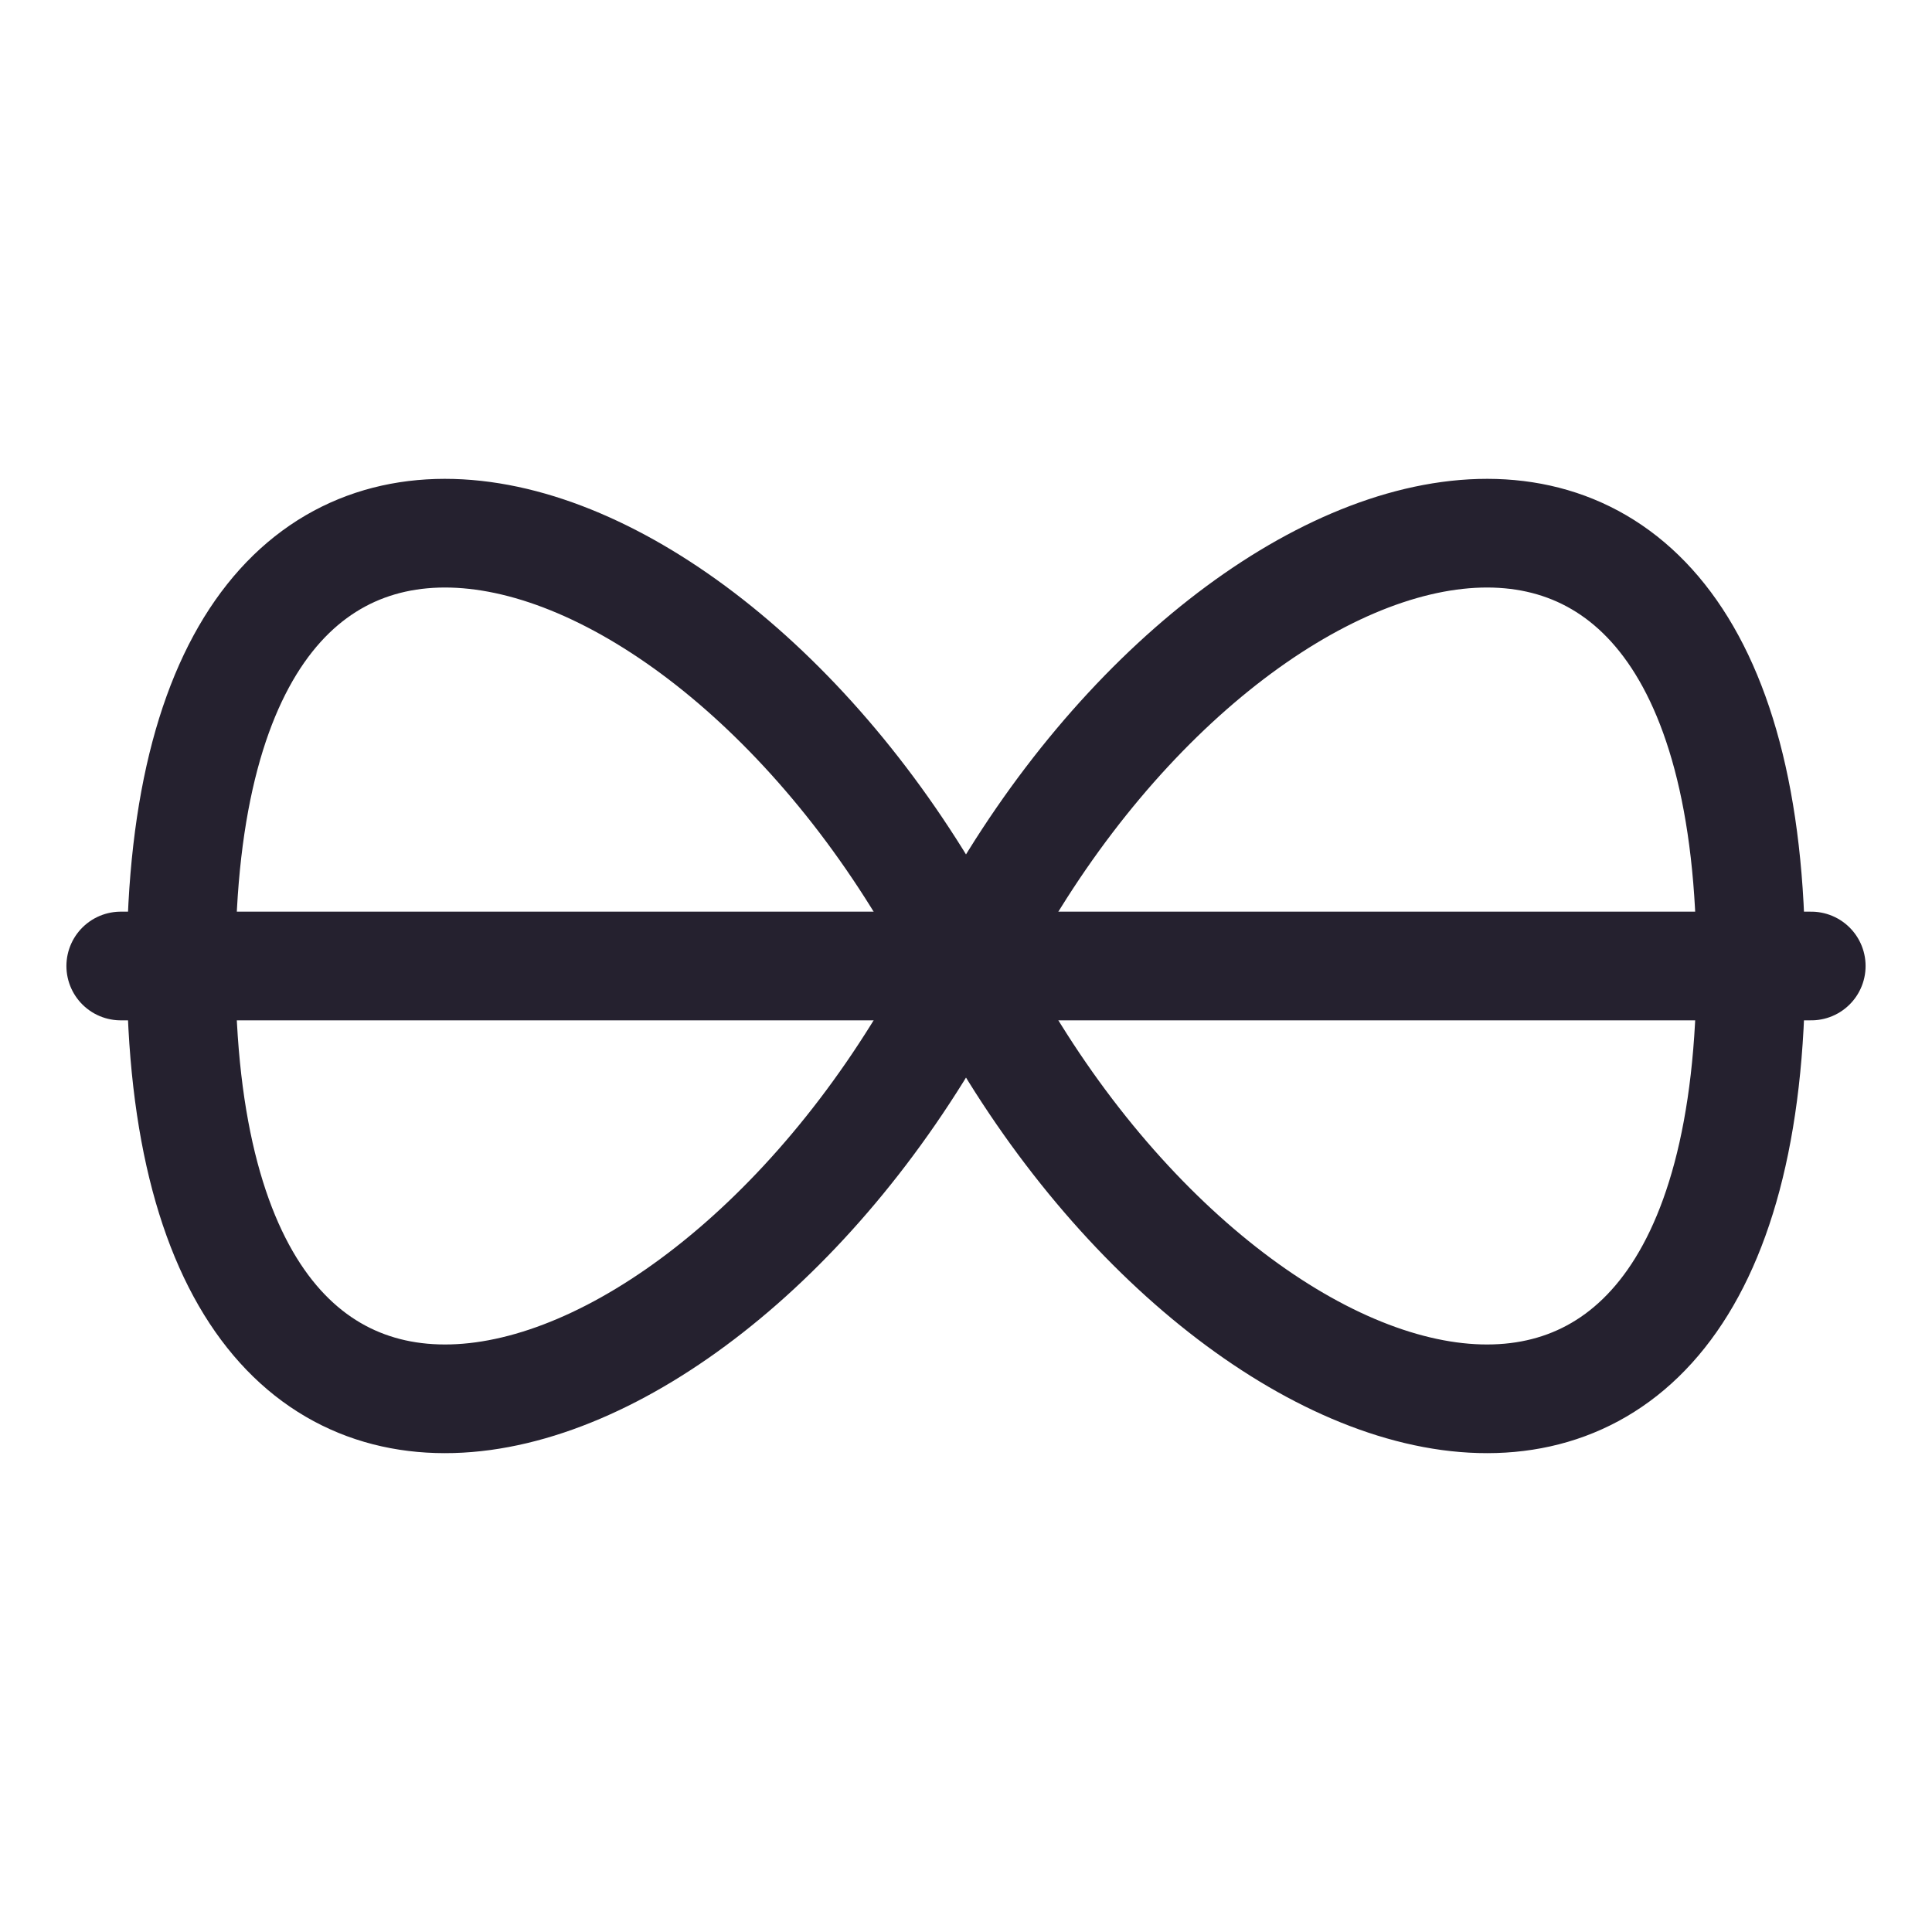
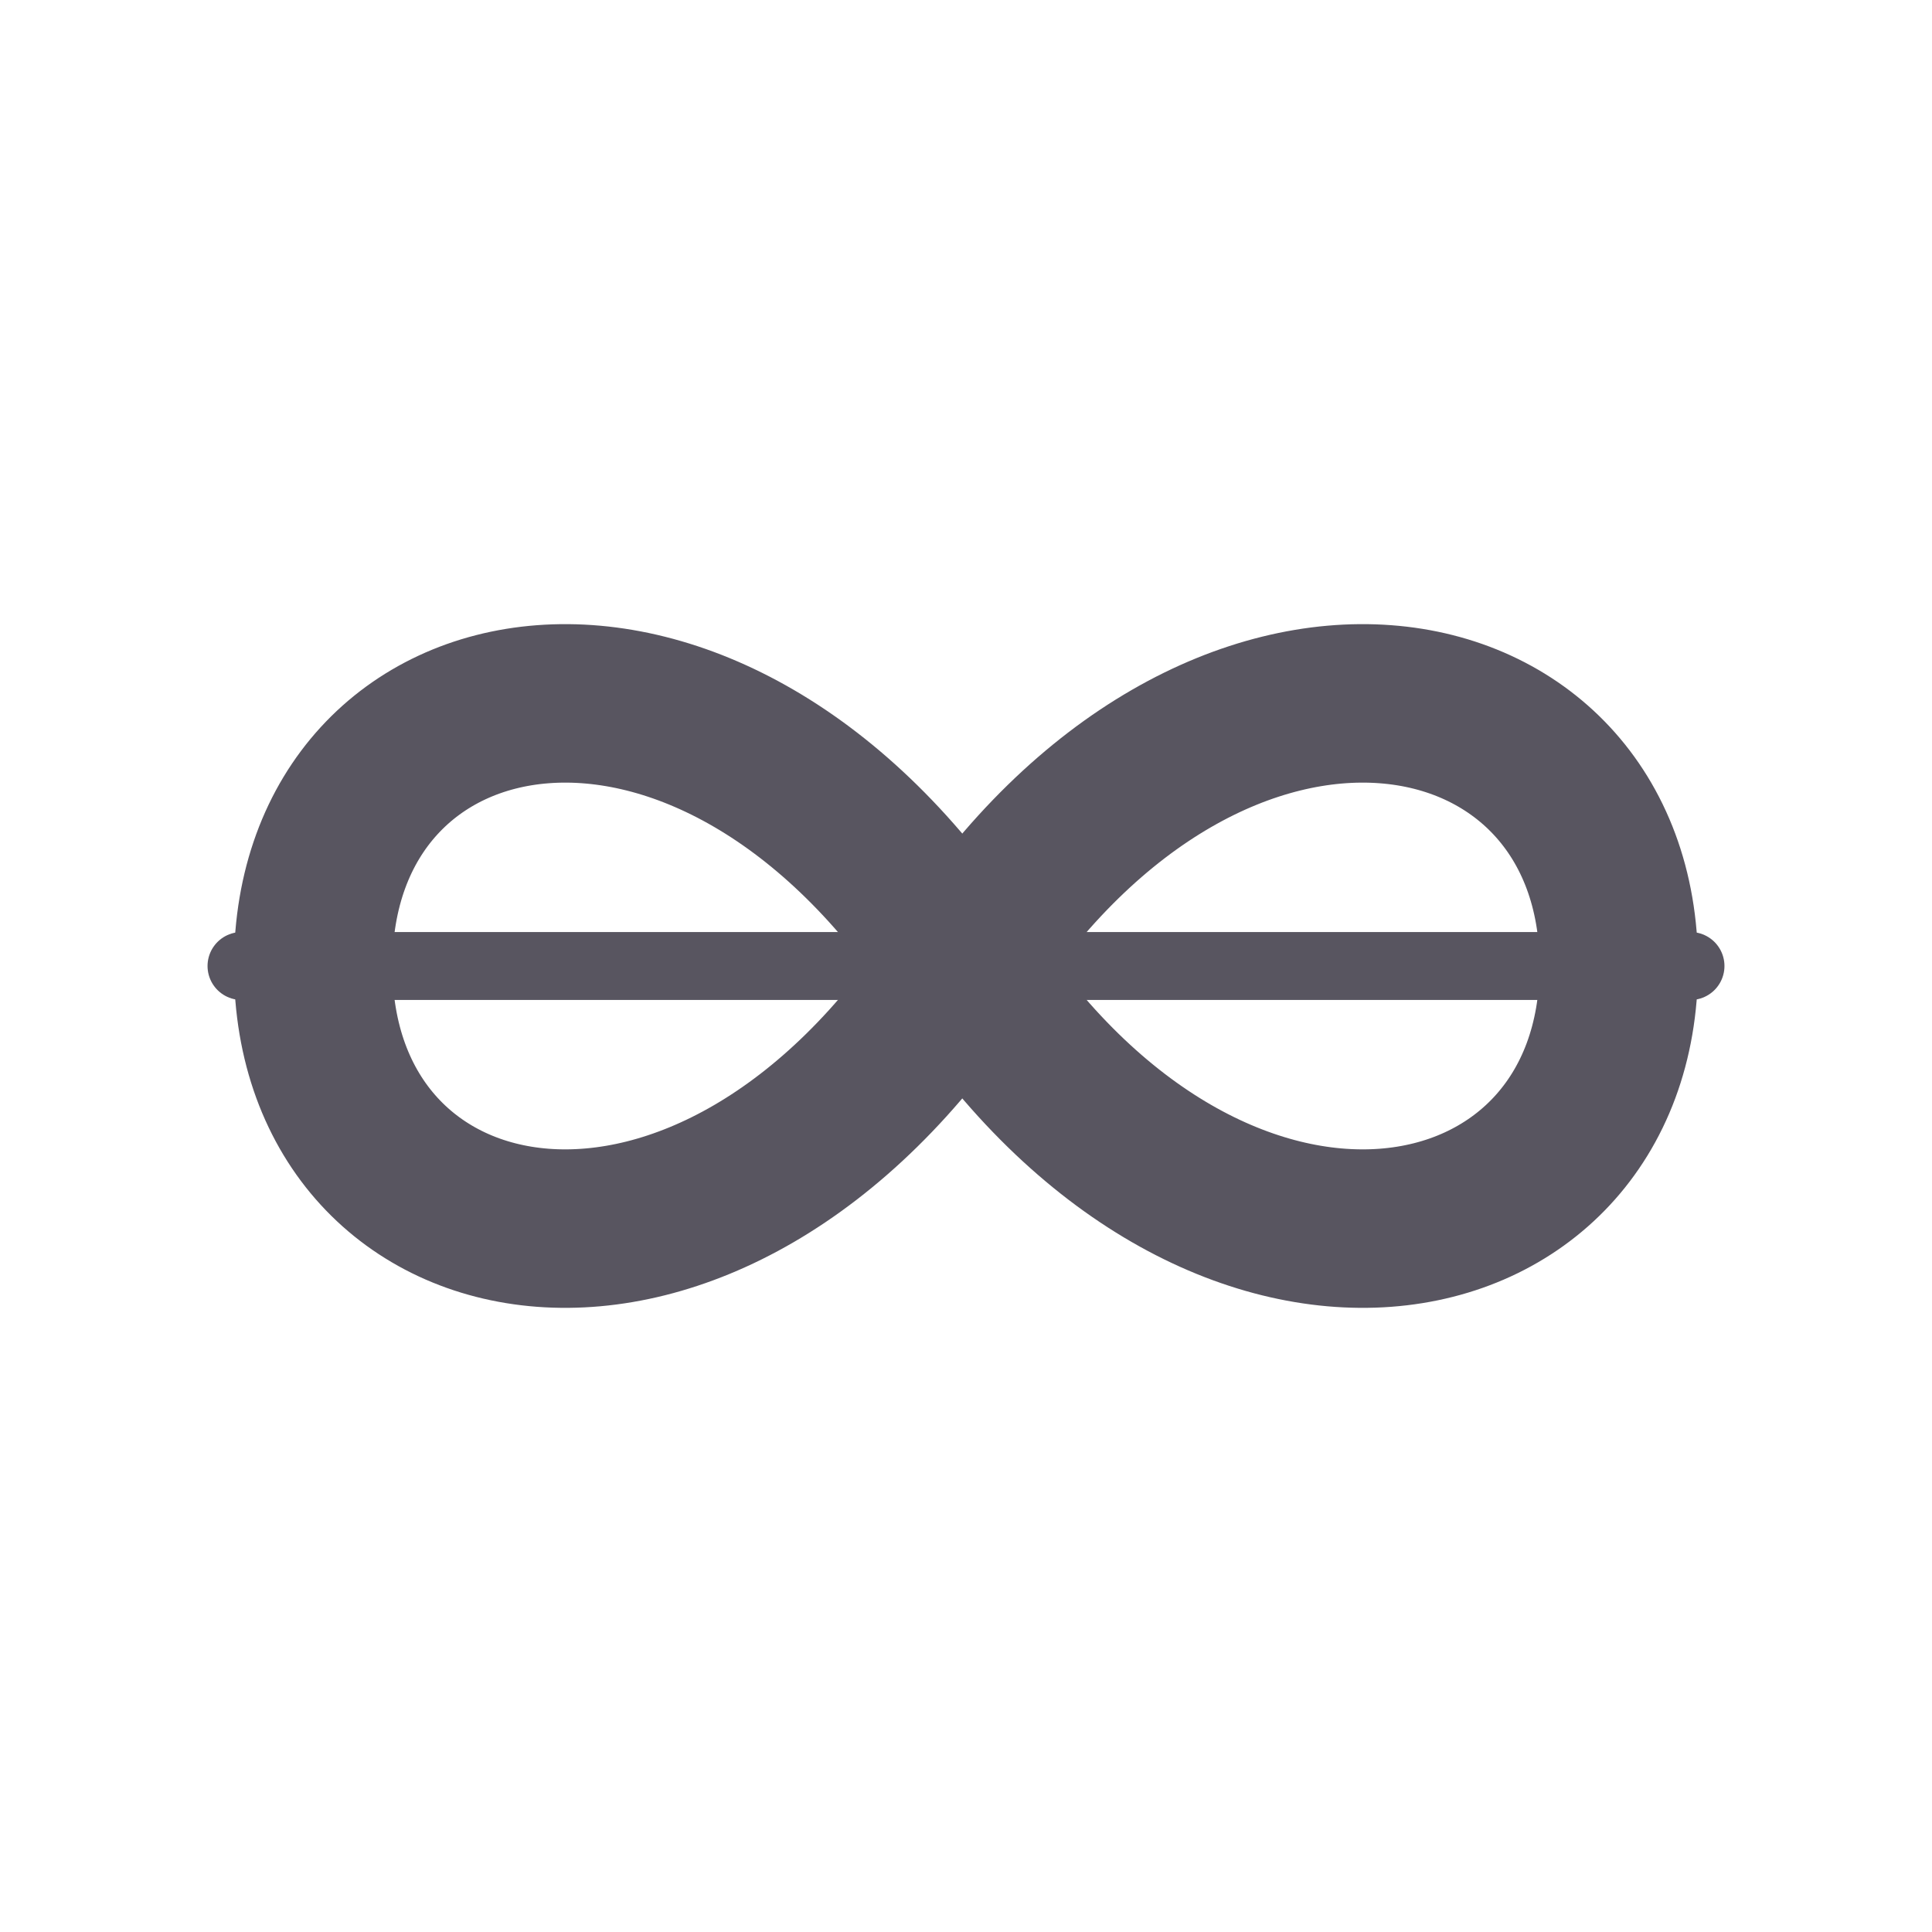
- <svg xmlns="http://www.w3.org/2000/svg" width="32" height="32" viewBox="0 0 32 32">
-   <g fill="none" stroke="#25212f" stroke-width="1.8" stroke-linecap="round" stroke-linejoin="round">
-     <path d="M16 16C12 8 3 5 3 16s9 8 13 0c4-8 13-11 13 0s-9 8-13 0Z" />
-     <path d="M2 16h28" />
-   </g>
+ <svg xmlns="http://www.w3.org/2000/svg" viewBox="0 0 512 512">
+   <path d="M83 256C83 174 188 153 255 256c67 103 174 82 174 0s-107-103-174 0C188 359 83 338 83 256Z" fill="none" stroke="#585560" stroke-width="42" stroke-linecap="round" stroke-linejoin="round" />
+   <path d="M64 256h384" fill="none" stroke="#585560" stroke-width="18" stroke-linecap="round" />
</svg>
